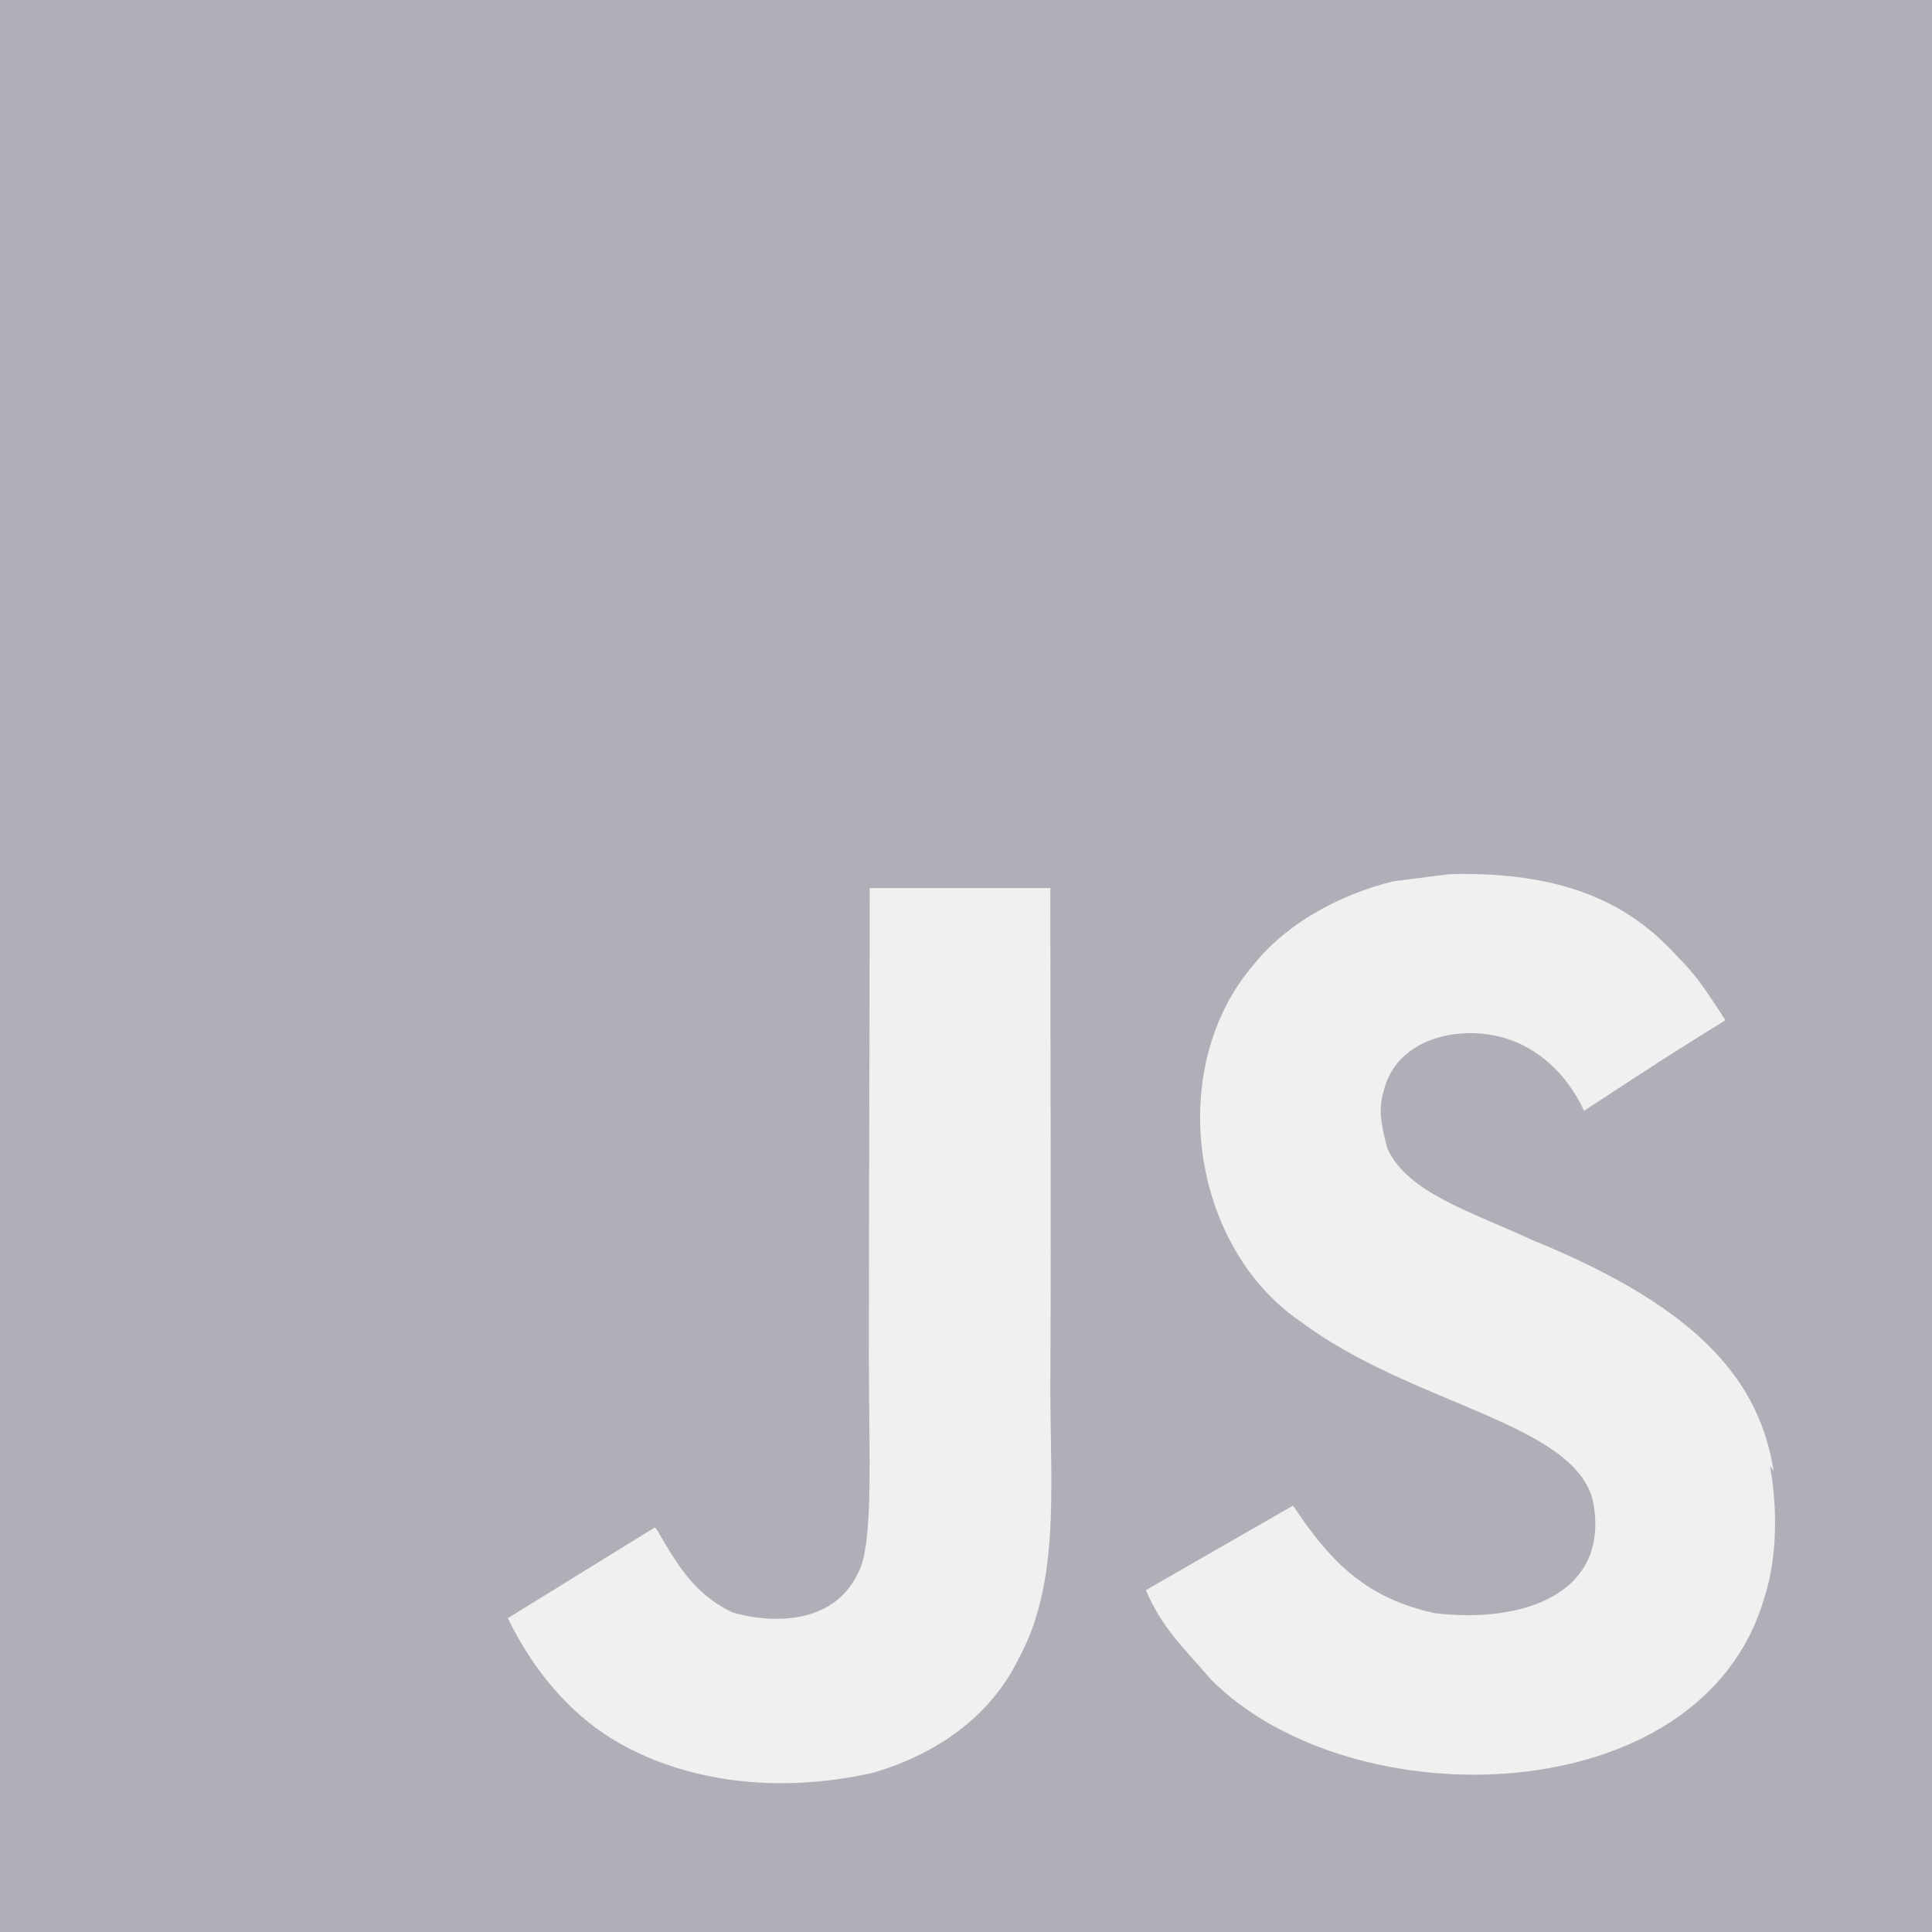
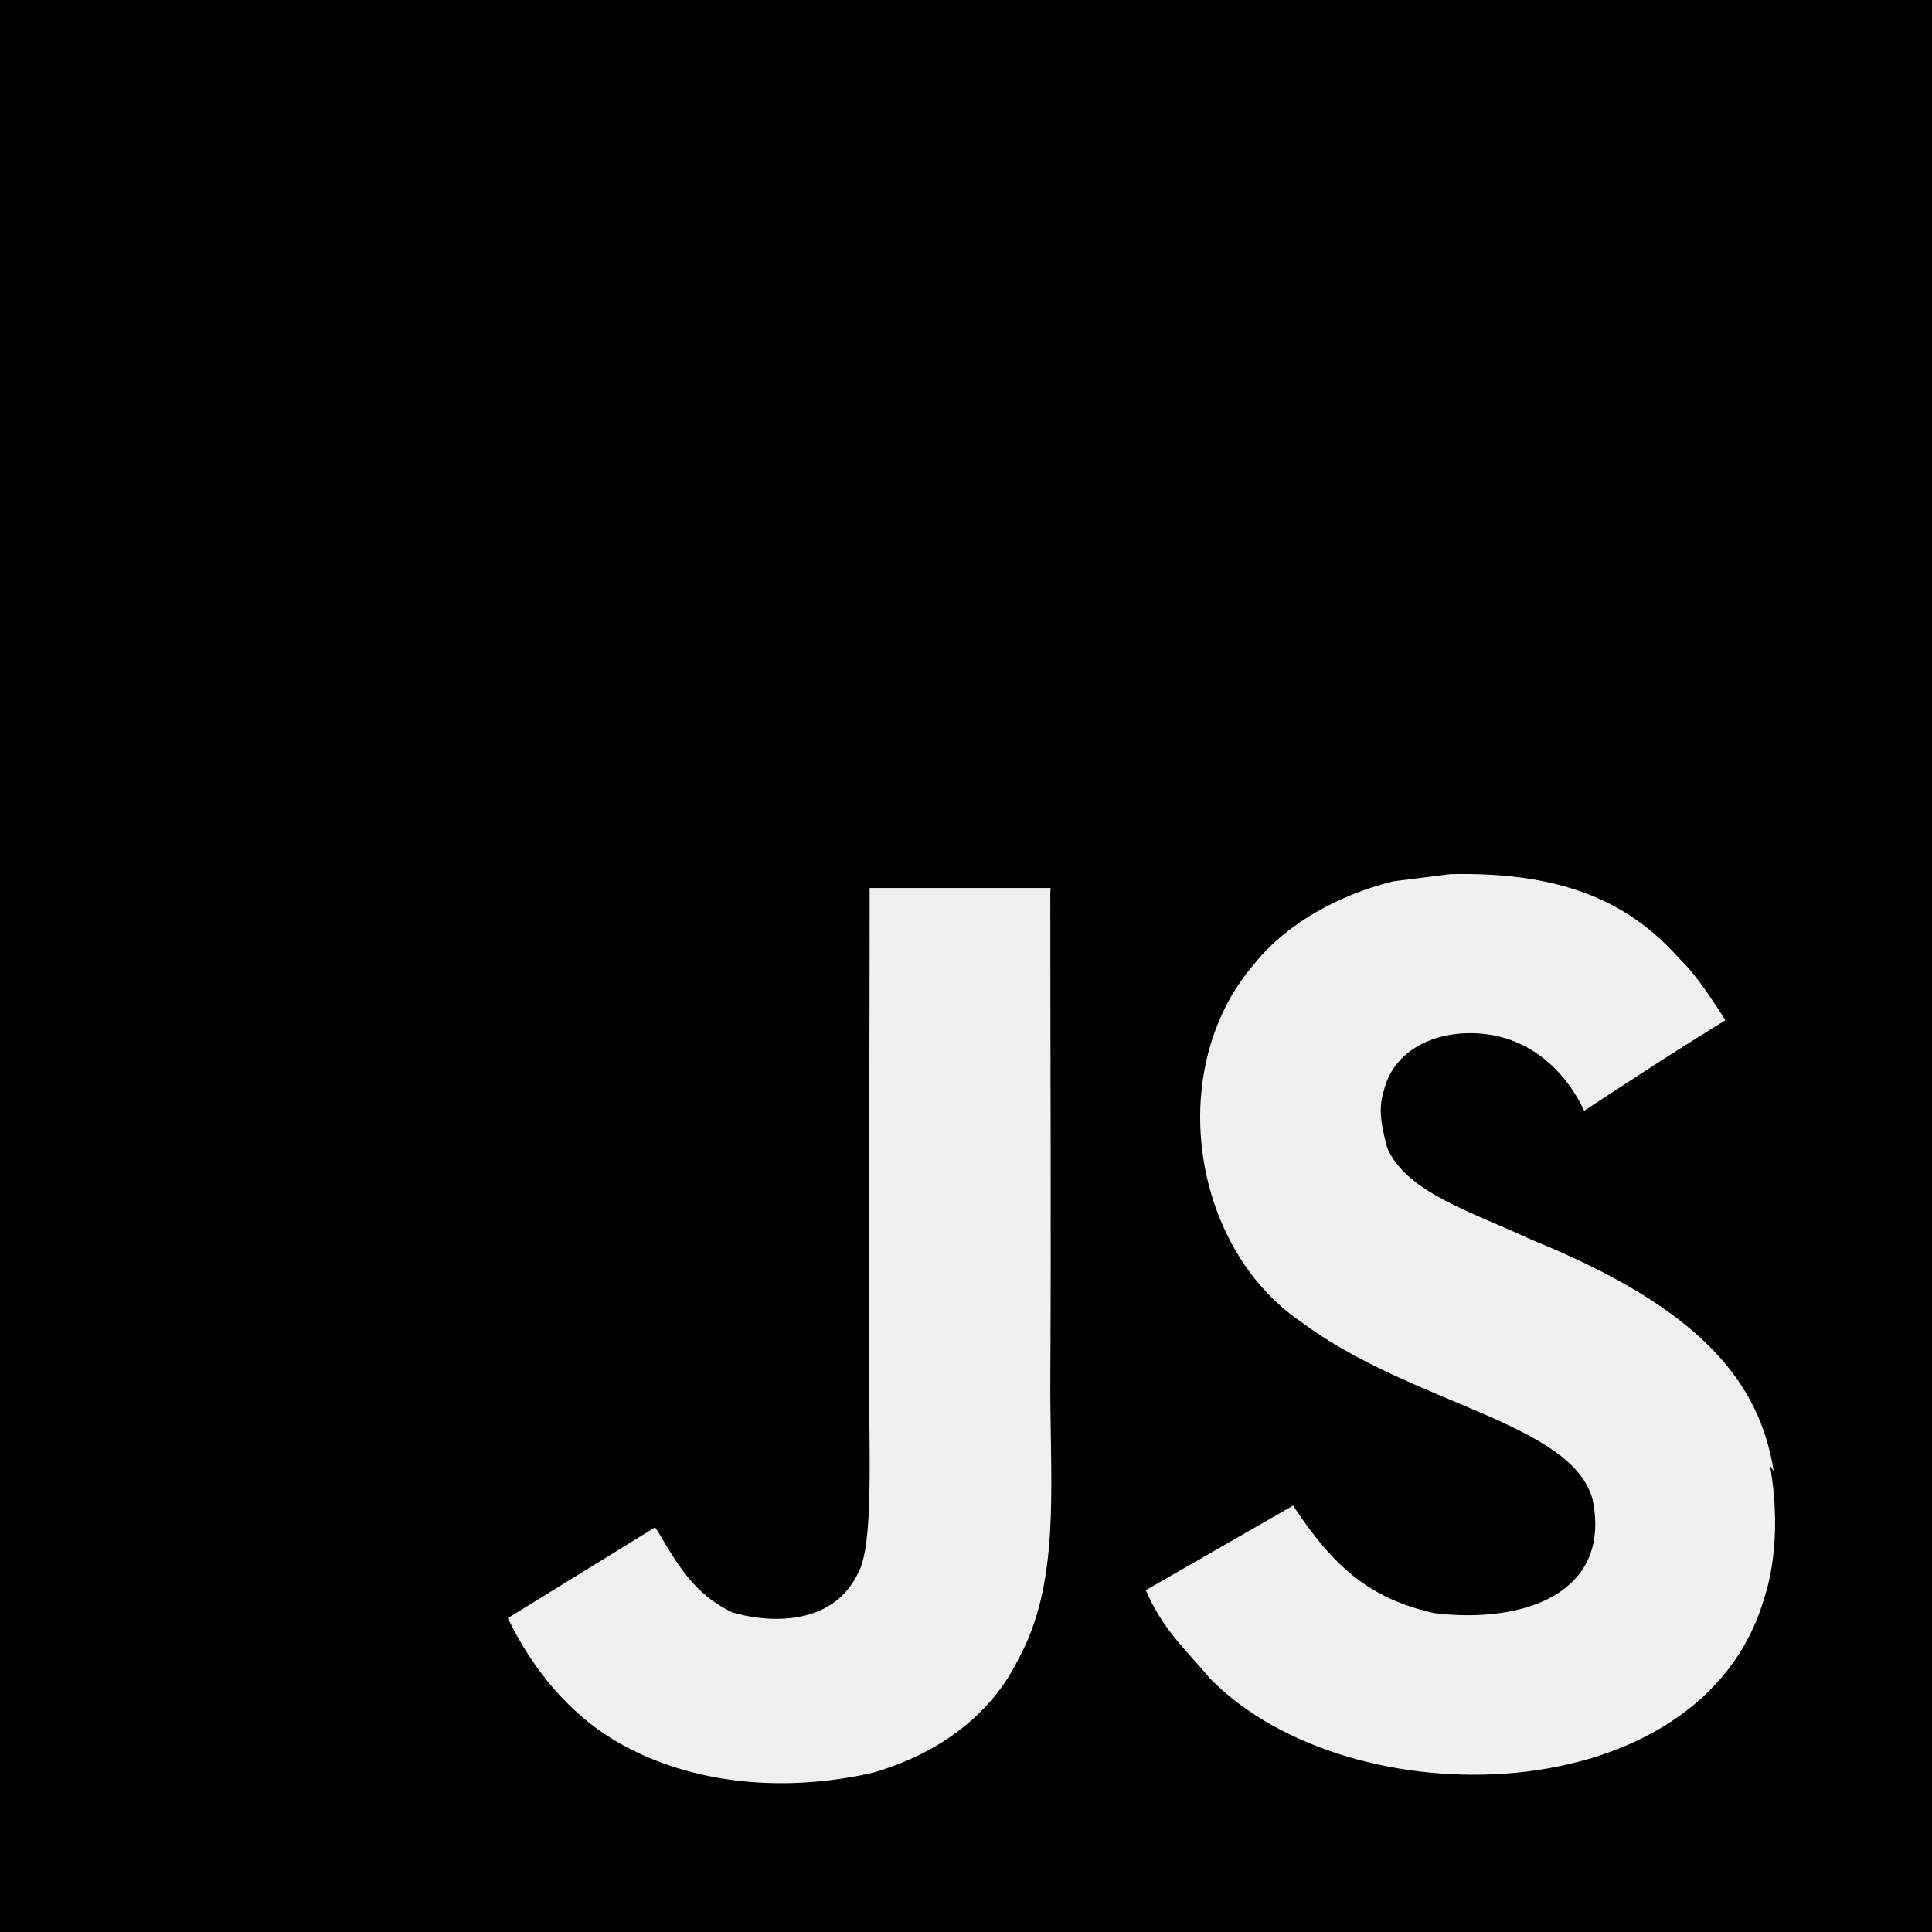
- <svg xmlns="http://www.w3.org/2000/svg" preserveAspectRatio="none" overflow="visible" style="display: block;" width="14" height="14" viewBox="0 0 14 14" fill="none">
-   <g id="Icon" clip-path="url(#clip0_0_40)">
-     <path id="Vector" d="M0 0H14V14H0V0ZM12.853 10.661C12.751 10.022 12.335 9.486 11.101 8.985C10.672 8.784 10.195 8.644 10.053 8.32C10 8.128 9.992 8.023 10.026 7.909C10.114 7.532 10.56 7.419 10.91 7.524C11.138 7.594 11.348 7.769 11.479 8.049C12.083 7.654 12.083 7.654 12.503 7.393C12.346 7.148 12.268 7.042 12.161 6.938C11.794 6.526 11.304 6.316 10.508 6.334L10.097 6.386C9.703 6.483 9.327 6.693 9.099 6.973C8.434 7.726 8.626 9.038 9.431 9.581C10.228 10.176 11.392 10.306 11.541 10.867C11.681 11.549 11.033 11.768 10.394 11.689C9.921 11.584 9.659 11.348 9.37 10.91L8.303 11.523C8.425 11.803 8.565 11.925 8.775 12.17C9.79 13.194 12.328 13.142 12.783 11.584C12.8 11.532 12.923 11.173 12.826 10.622L12.853 10.661ZM7.613 6.435H6.302C6.302 7.565 6.296 8.689 6.296 9.821C6.296 10.54 6.333 11.199 6.216 11.402C6.024 11.804 5.528 11.753 5.303 11.682C5.072 11.568 4.954 11.411 4.818 11.184C4.782 11.122 4.754 11.069 4.744 11.069L3.68 11.726C3.858 12.093 4.117 12.409 4.452 12.611C4.951 12.908 5.621 13.004 6.323 12.847C6.779 12.715 7.173 12.444 7.379 12.024C7.677 11.481 7.614 10.816 7.611 10.072C7.618 8.874 7.611 7.675 7.611 6.467L7.613 6.435Z" fill="#9F9FA9" fill-opacity="0.8" />
-   </g>
-   <defs>
-     <clipPath id="clip0_0_40">
-       <rect width="14" height="14" fill="white" />
-     </clipPath>
-   </defs>
+ <svg xmlns="http://www.w3.org/2000/svg" role="img" viewBox="0 0 24 24">
+   <path d="M0 0h24v24H0V0zm22.034 18.276c-.175-1.095-.888-2.015-3.003-2.873-.736-.345-1.554-.585-1.797-1.14-.091-.33-.105-.51-.046-.705.15-.646.915-.84 1.515-.66.39.12.75.42.976.9 1.034-.676 1.034-.676 1.755-1.125-.27-.42-.404-.601-.586-.78-.63-.705-1.469-1.065-2.834-1.034l-.705.089c-.676.165-1.32.525-1.71 1.005-1.14 1.291-.811 3.541.569 4.471 1.365 1.02 3.361 1.244 3.616 2.205.24 1.17-.87 1.545-1.966 1.41-.811-.18-1.26-.586-1.755-1.336l-1.83 1.051c.21.48.45.689.81 1.109 1.74 1.756 6.09 1.666 6.871-1.004.029-.09.24-.705.074-1.65l.046.067zm-8.983-7.245h-2.248c0 1.938-.009 3.864-.009 5.805 0 1.232.063 2.363-.138 2.711-.33.689-1.18.601-1.566.48-.396-.196-.597-.466-.83-.855-.063-.105-.11-.196-.127-.196l-1.825 1.125c.305.63.75 1.172 1.324 1.517.855.51 2.004.675 3.207.405.783-.226 1.458-.691 1.811-1.411.51-.93.402-2.07.397-3.346.012-2.054 0-4.109 0-6.179l.004-.056z" />
</svg>
